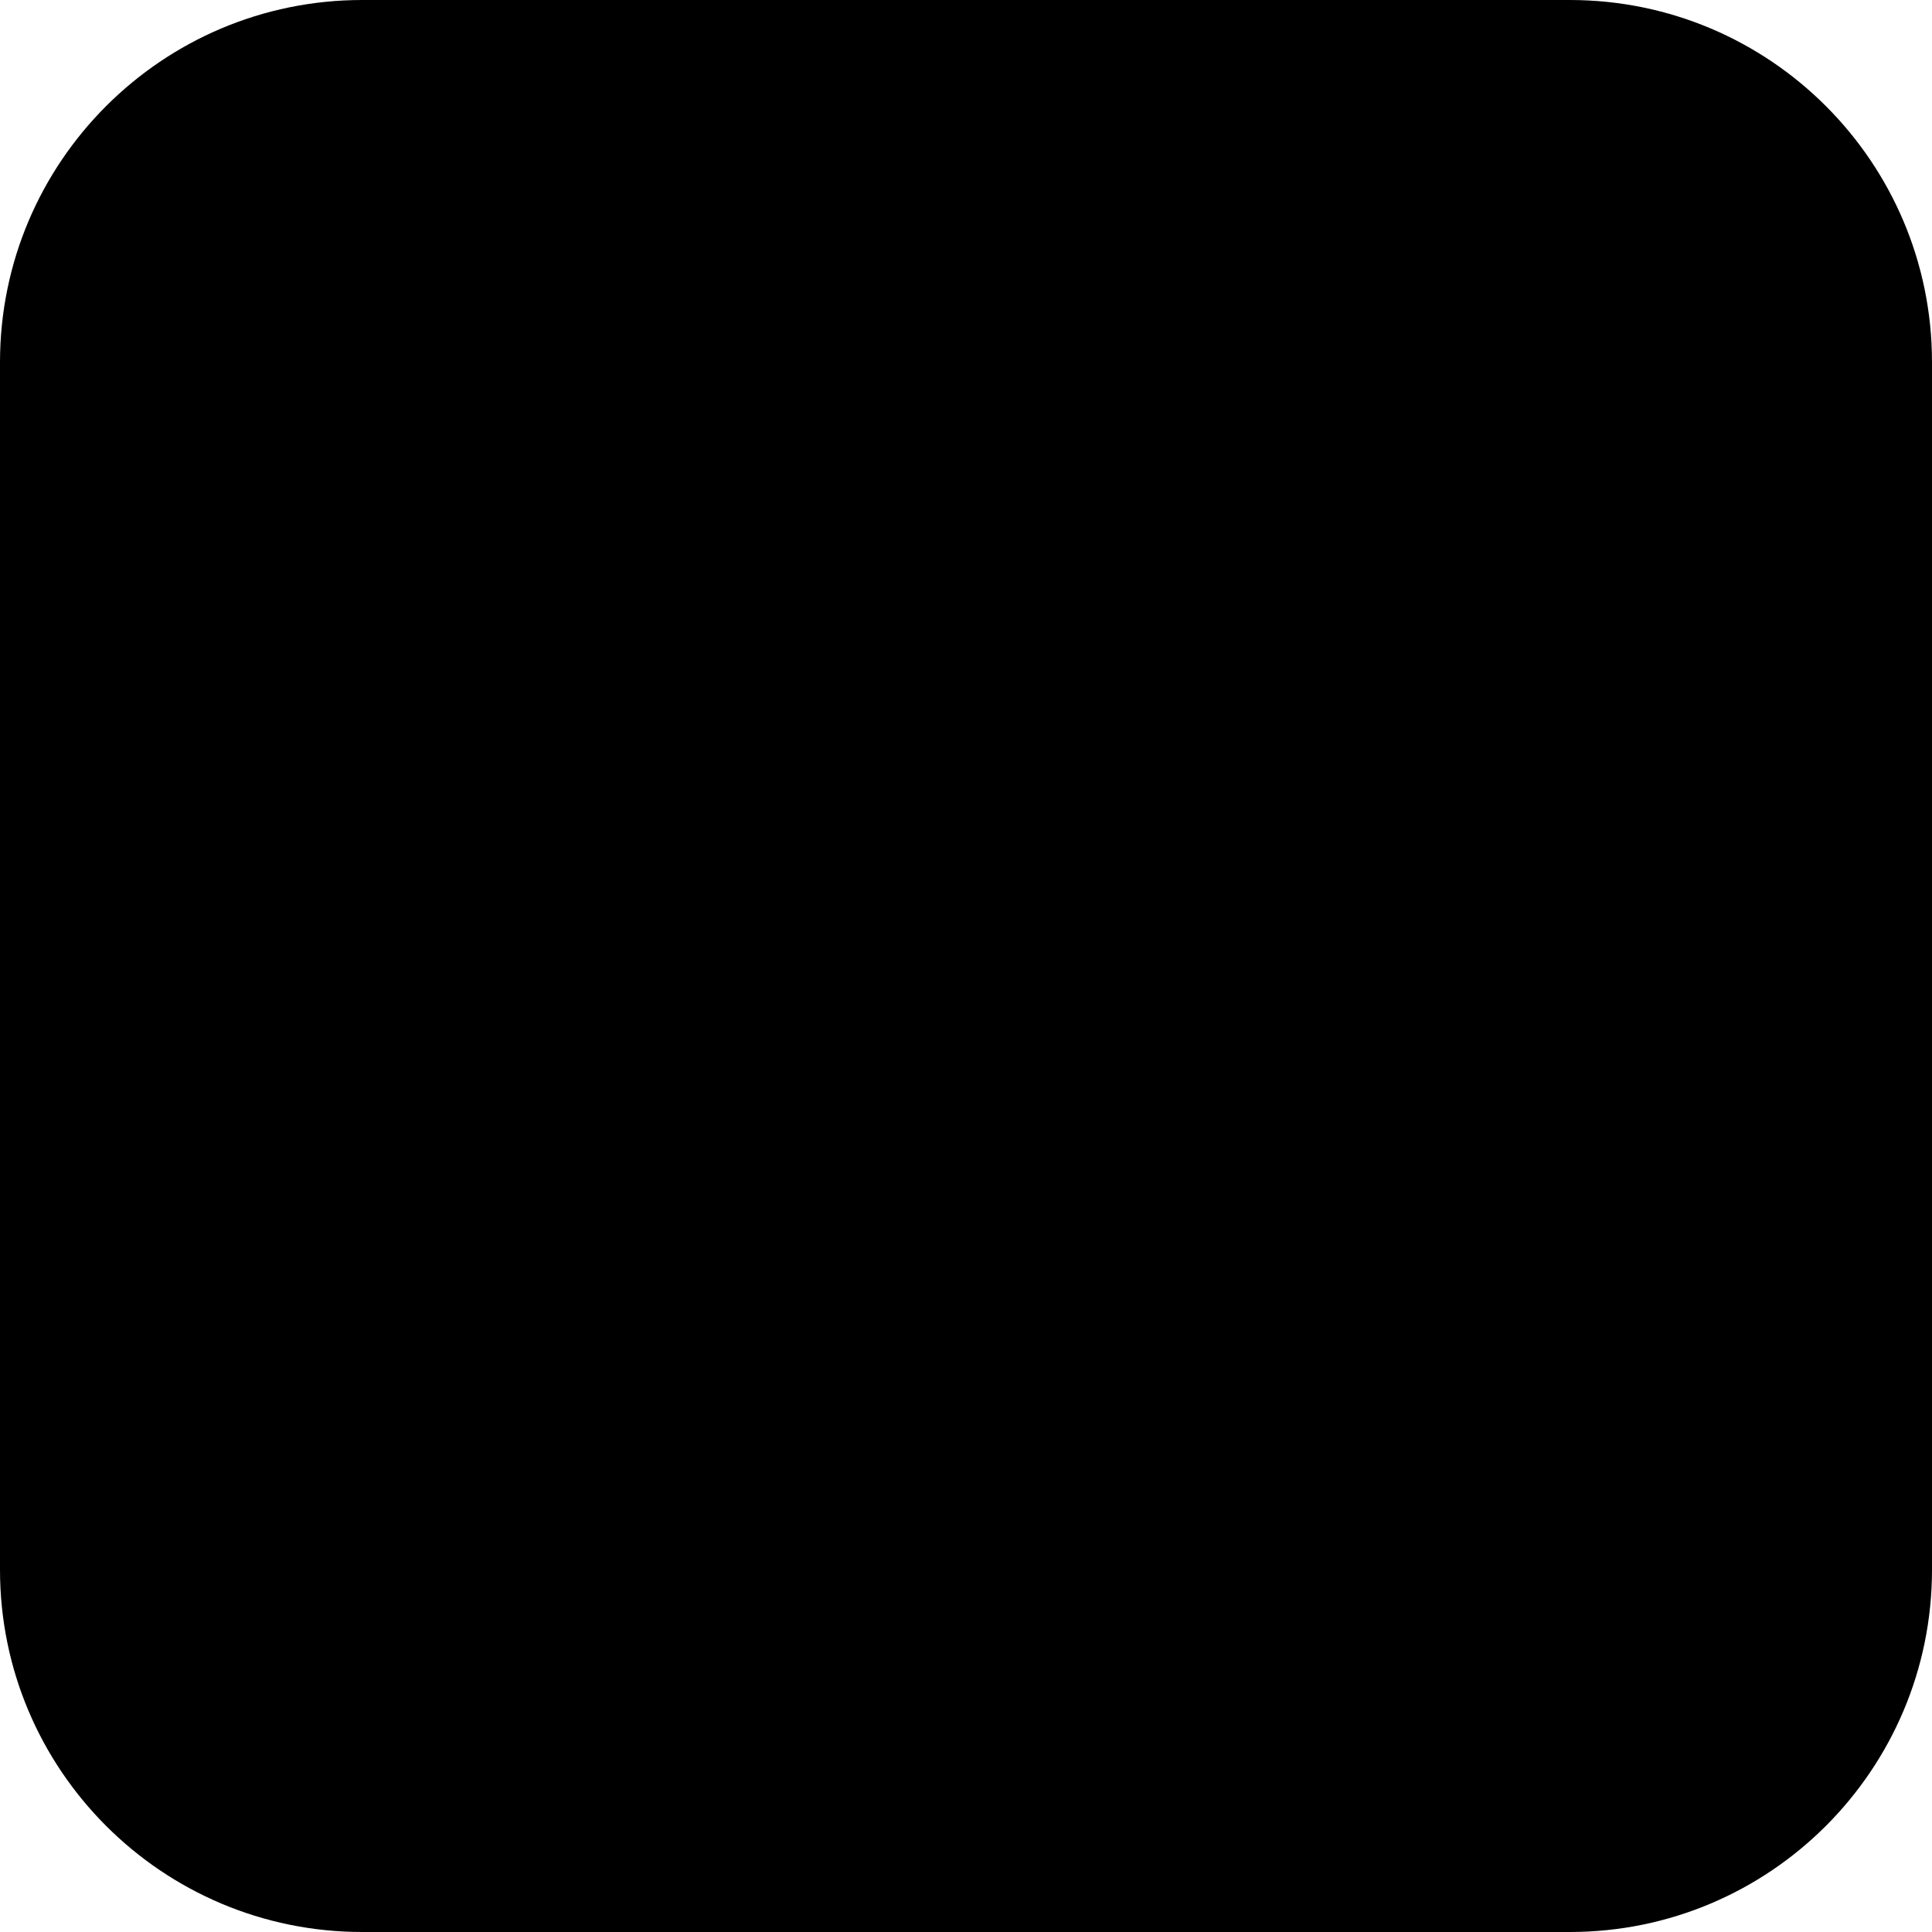
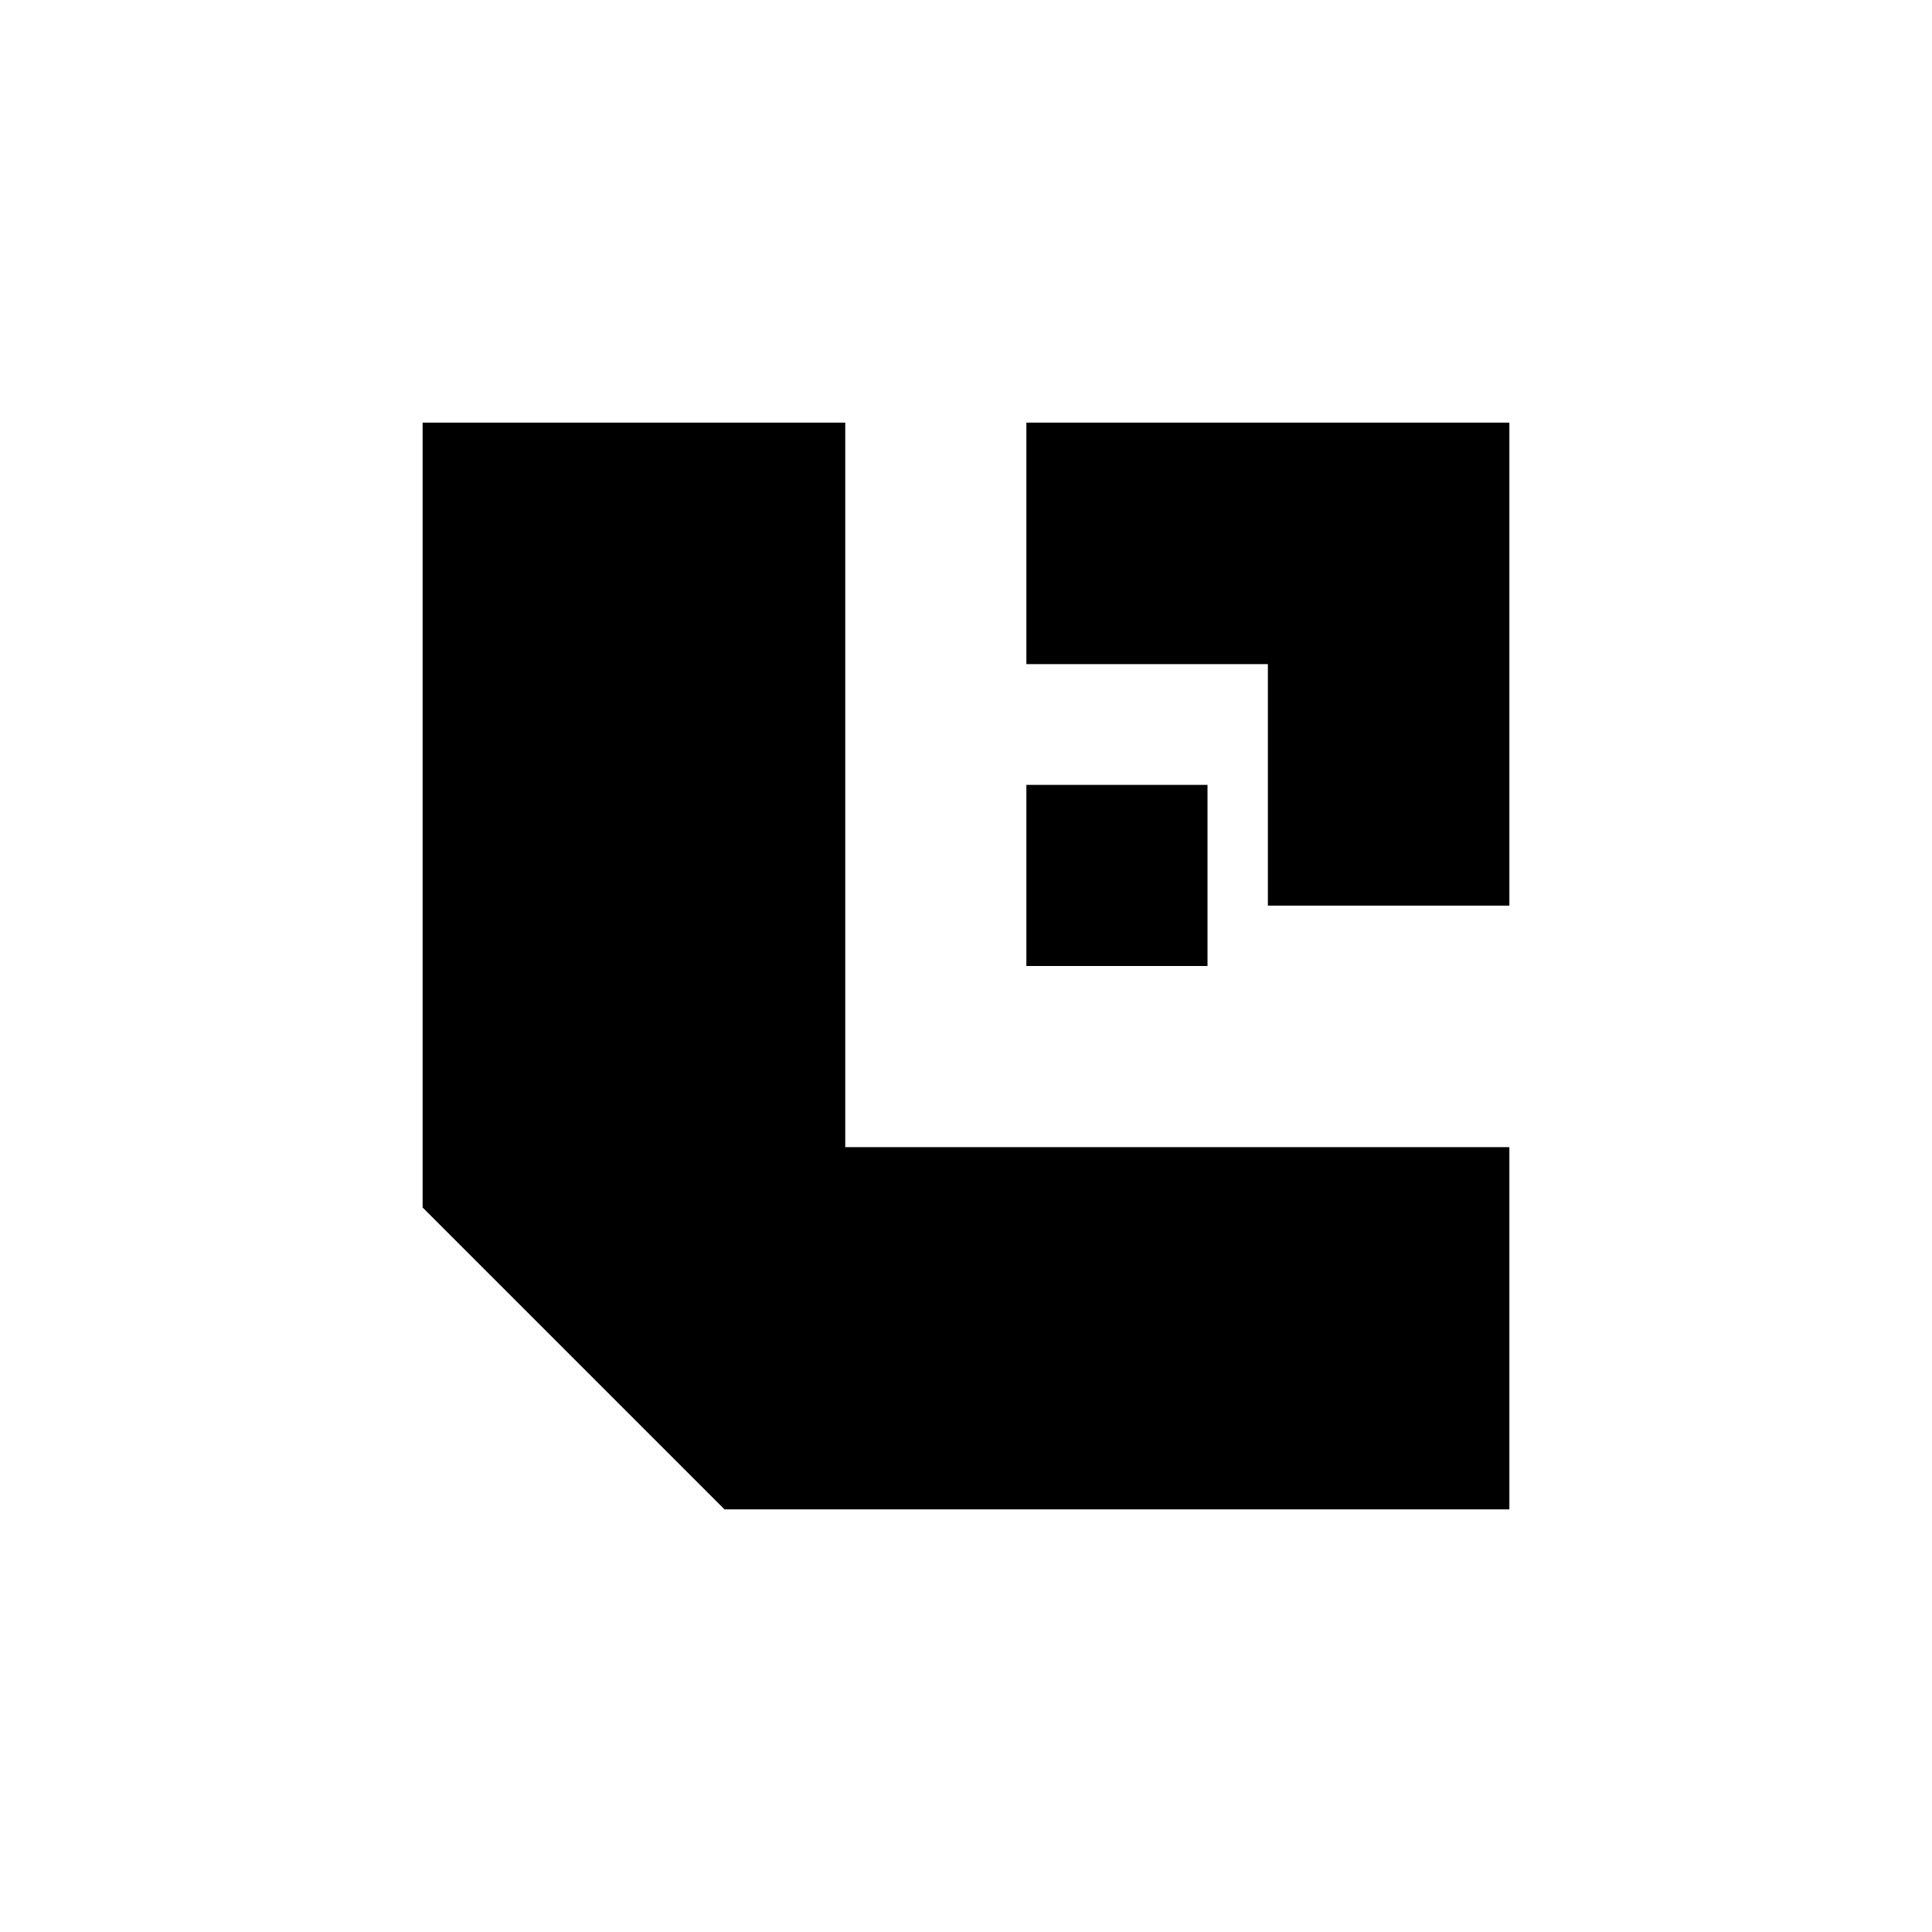
<svg xmlns="http://www.w3.org/2000/svg" fill="#000000" viewBox="0 0 256 256" width="256" height="256">
-   <rect x="0" y="0" width="256" height="256" rx="48" fill="#000000" />
  <path d="M56 56 H112 V152 H200 V200 H96 L56 160 Z" fill="#000000" />
  <path d="M136 56 H200 V120 H168 V88 H136 Z" fill="#000000" />
  <rect x="136" y="104" width="24" height="24" fill="#000000" />
</svg>
